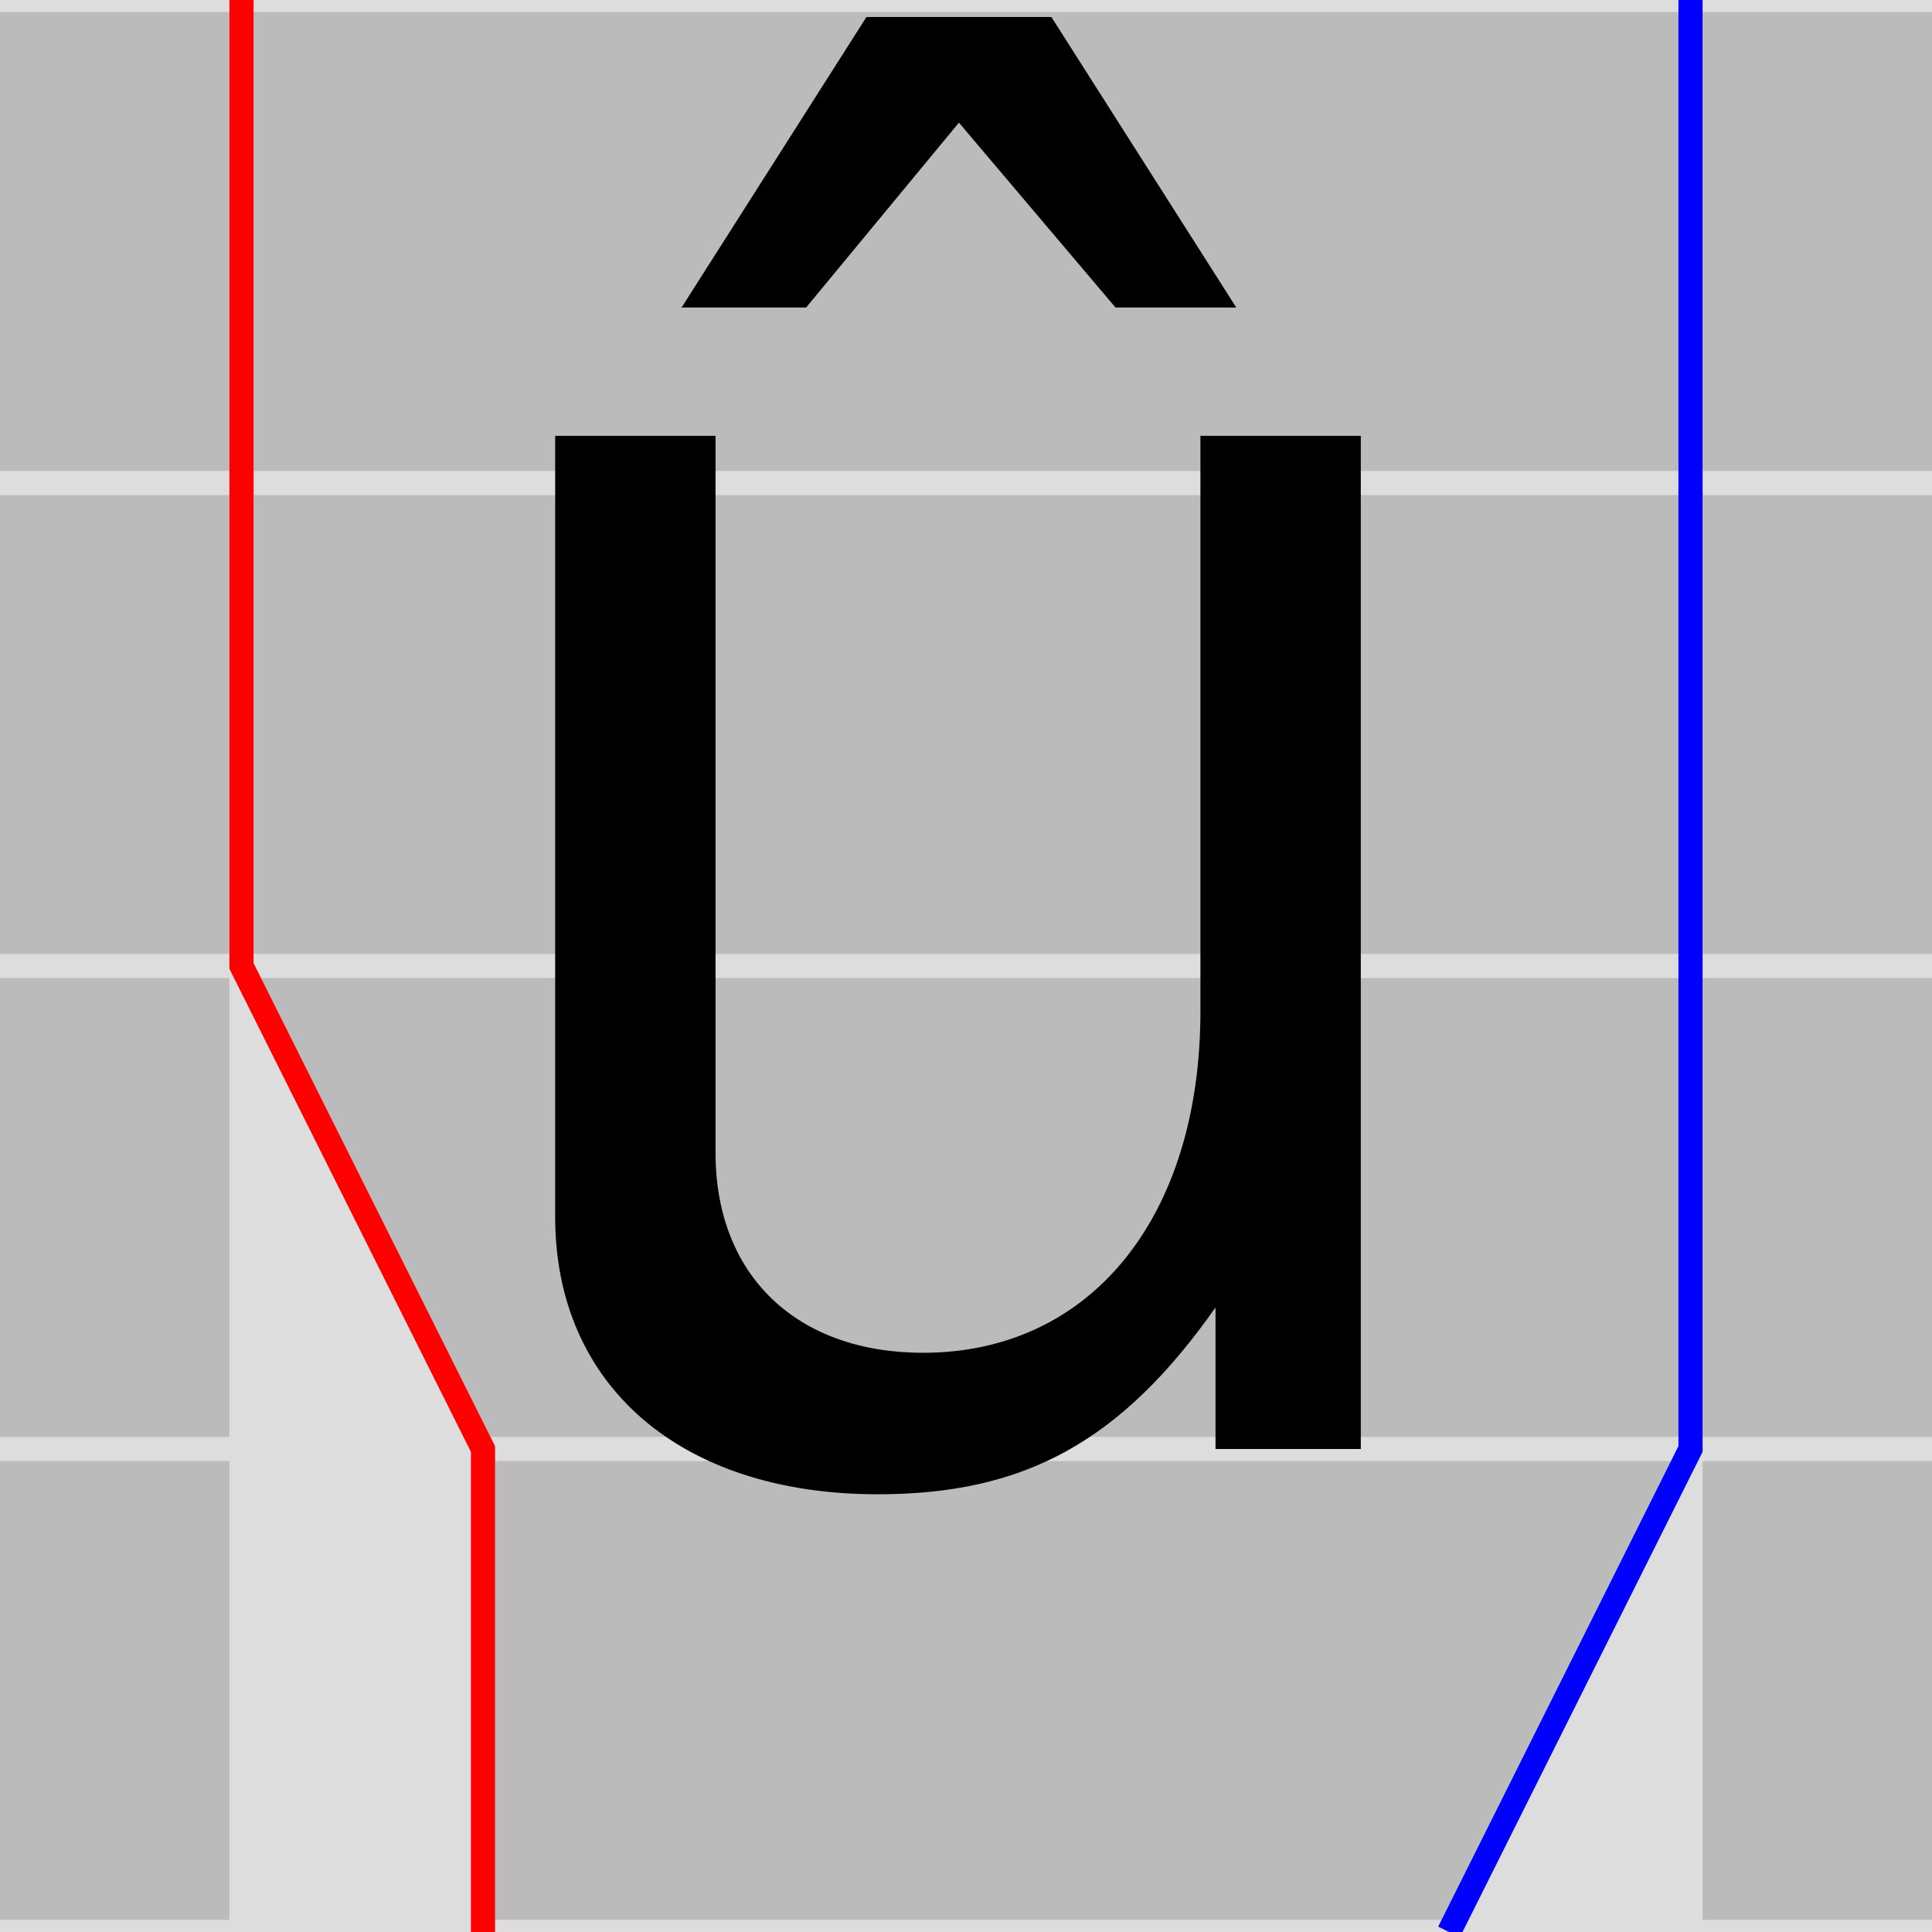
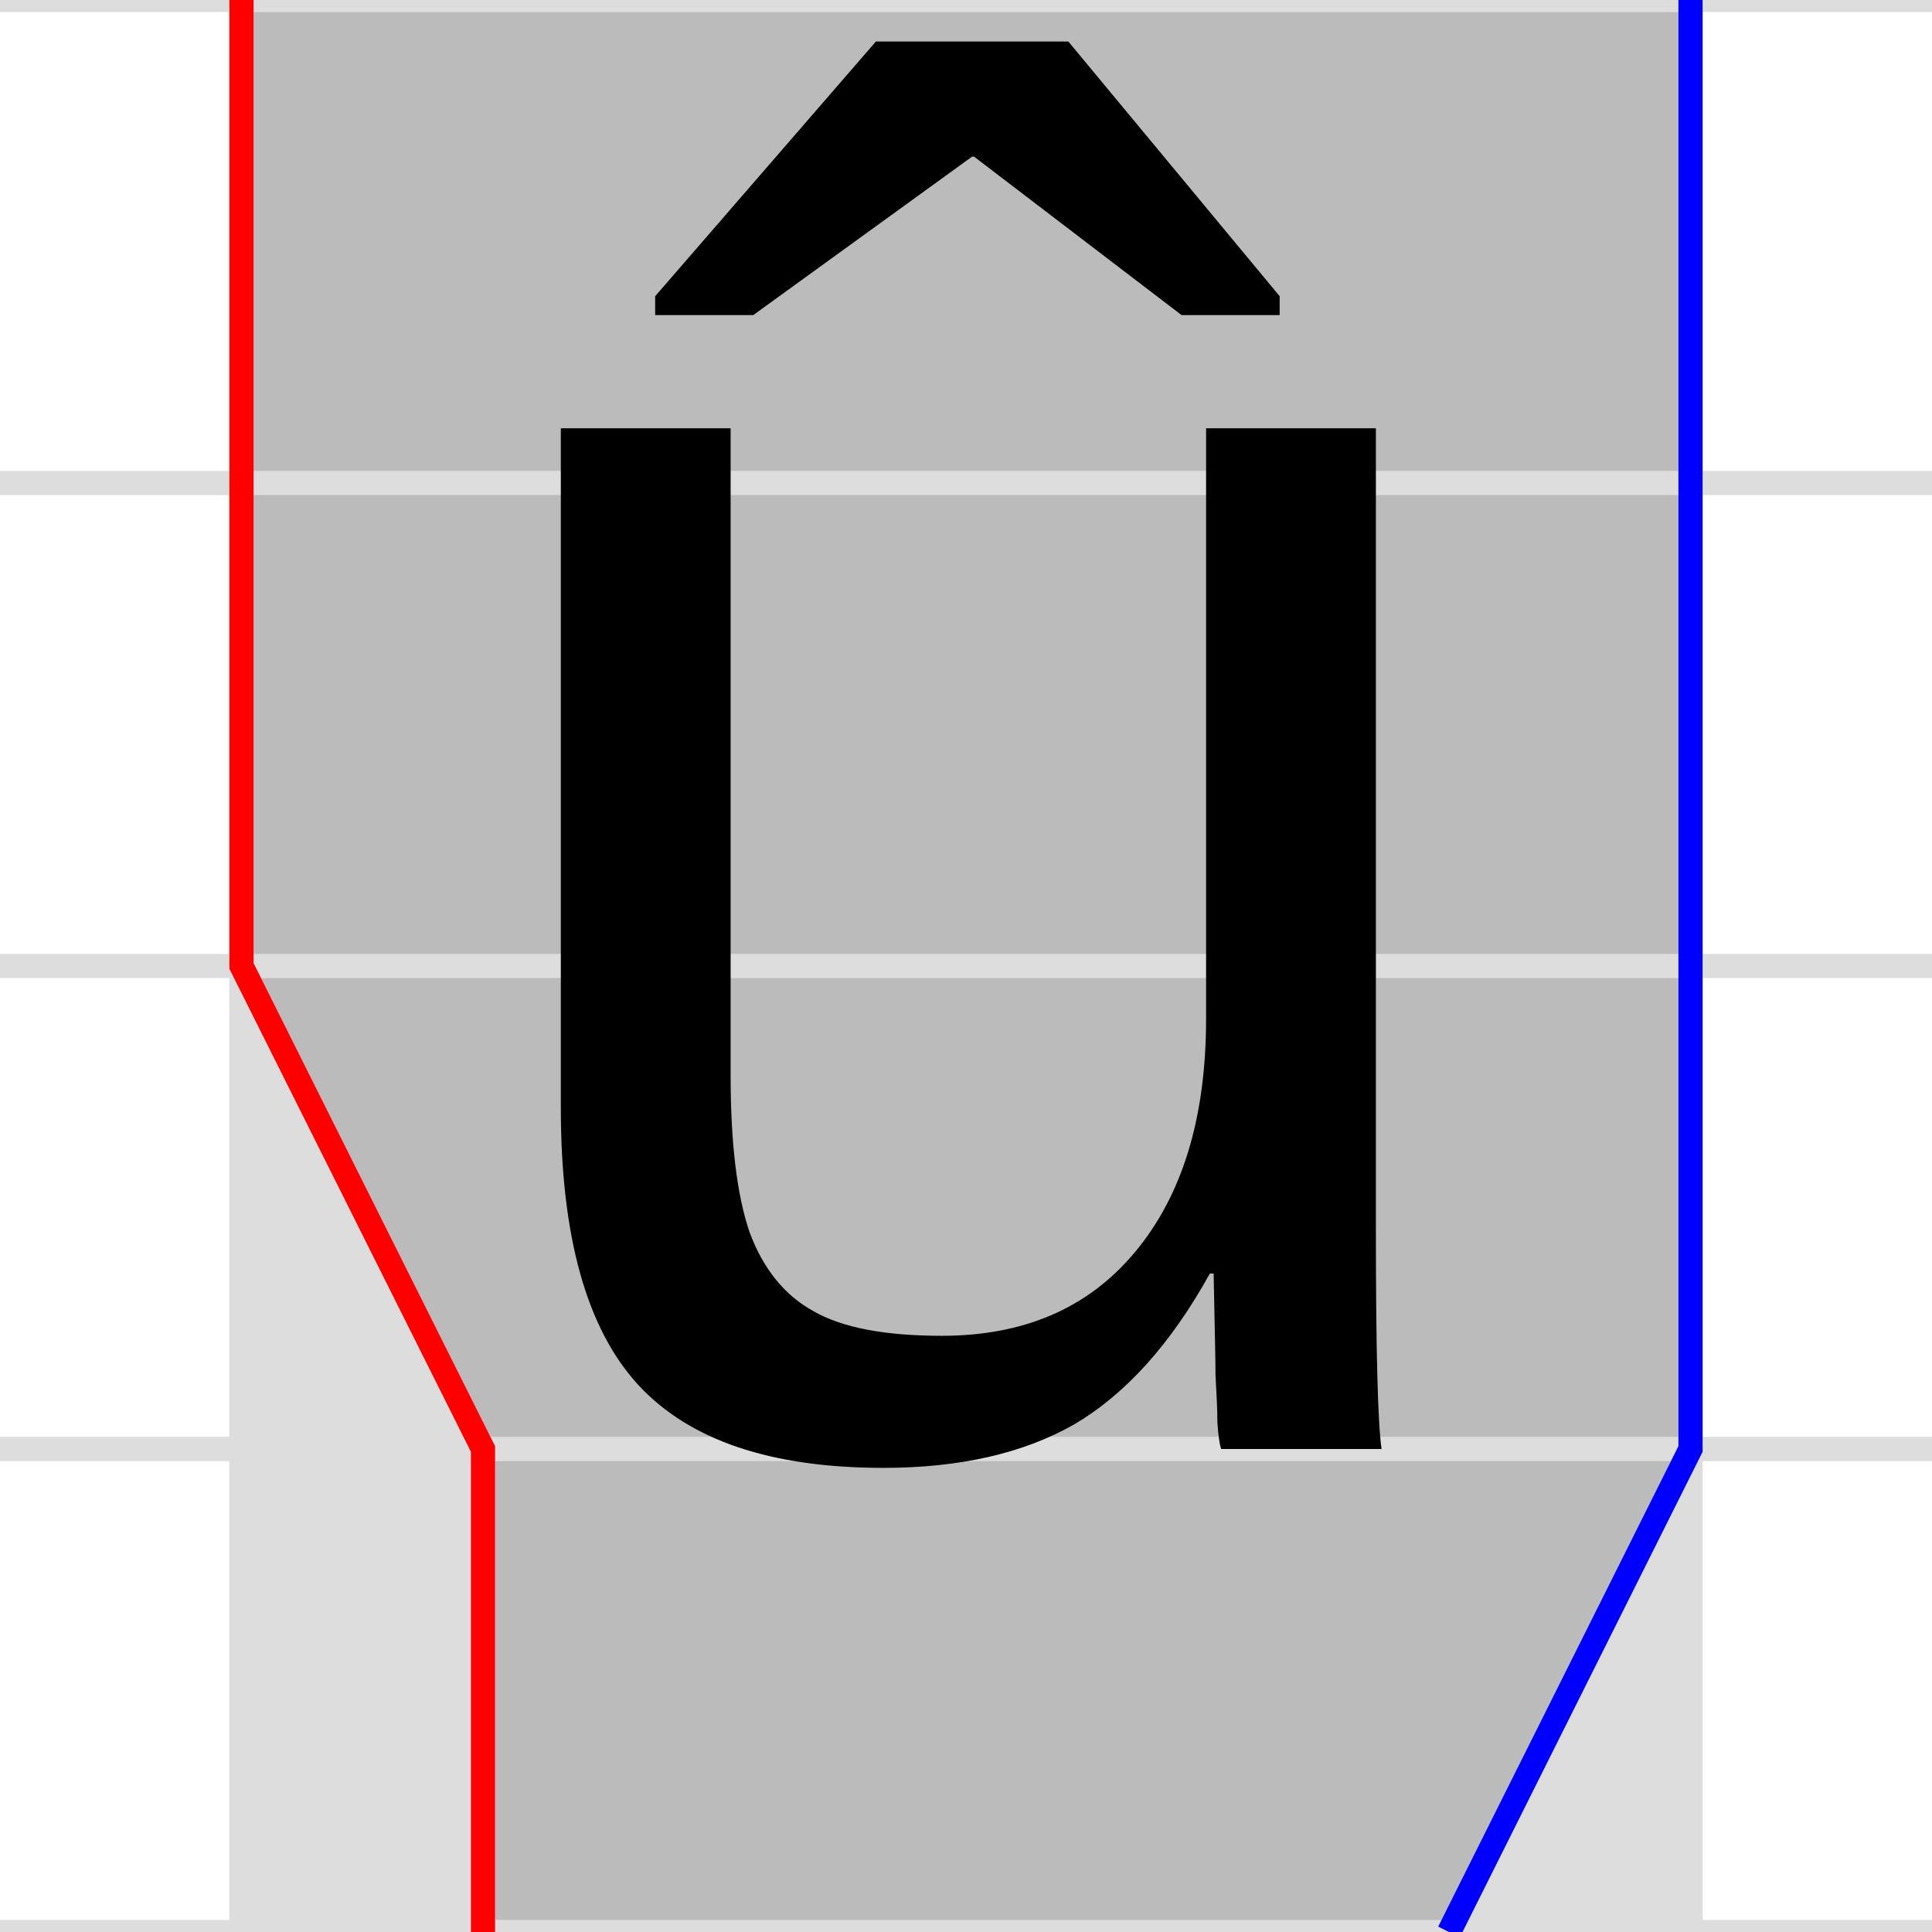
<svg xmlns="http://www.w3.org/2000/svg" baseProfile="full" height="16" version="1.1" width="16">
  <defs />
-   <rect fill="#bbbbbb" height="16" stroke="#bbbbbb" stroke-width=".2" width="16" x="0" y="0" />
+   <rect fill="#bbbbbb" height="16" stroke="#bbbbbb" stroke-width=".2" width="12" x="2" y="0" />
  <line stroke="#dddddd" stroke-width=".2" x1="0" x2="16" y1="0" y2="0" />
  <line stroke="#dddddd" stroke-width=".2" x1="0" x2="16" y1="4" y2="4" />
  <line stroke="#dddddd" stroke-width=".2" x1="0" x2="16" y1="8" y2="8" />
  <line stroke="#dddddd" stroke-width=".2" x1="0" x2="16" y1="12" y2="12" />
  <line stroke="#dddddd" stroke-width=".2" x1="0" x2="16" y1="16" y2="16" />
  <polygon fill="#dddddd" points="2,0 2,4 2,8 4,12 4,16 2,16 2,0" stroke="#dddddd" stroke-width=".2" />
  <polyline fill="none" points="2,0 2,4 2,8 4,12 4,16" stroke="red" stroke-width=".2" />
  <polygon fill="#dddddd" points="14,0 14,4 14,8 14,12 12,16 14,16 14,0" stroke="#dddddd" stroke-width=".2" />
  <polyline fill="none" points="14,0 14,4 14,8 14,12 12,16" stroke="blue" stroke-width=".2" />
-   <g style="font-size: 16; font-family: Helvetica;">
+   <g style="font-size: 16; font-family: Arial, Helvetica, sans-serif;">
    <text text-anchor="middle" x="8" y="12">û</text>
  </g>
</svg>
